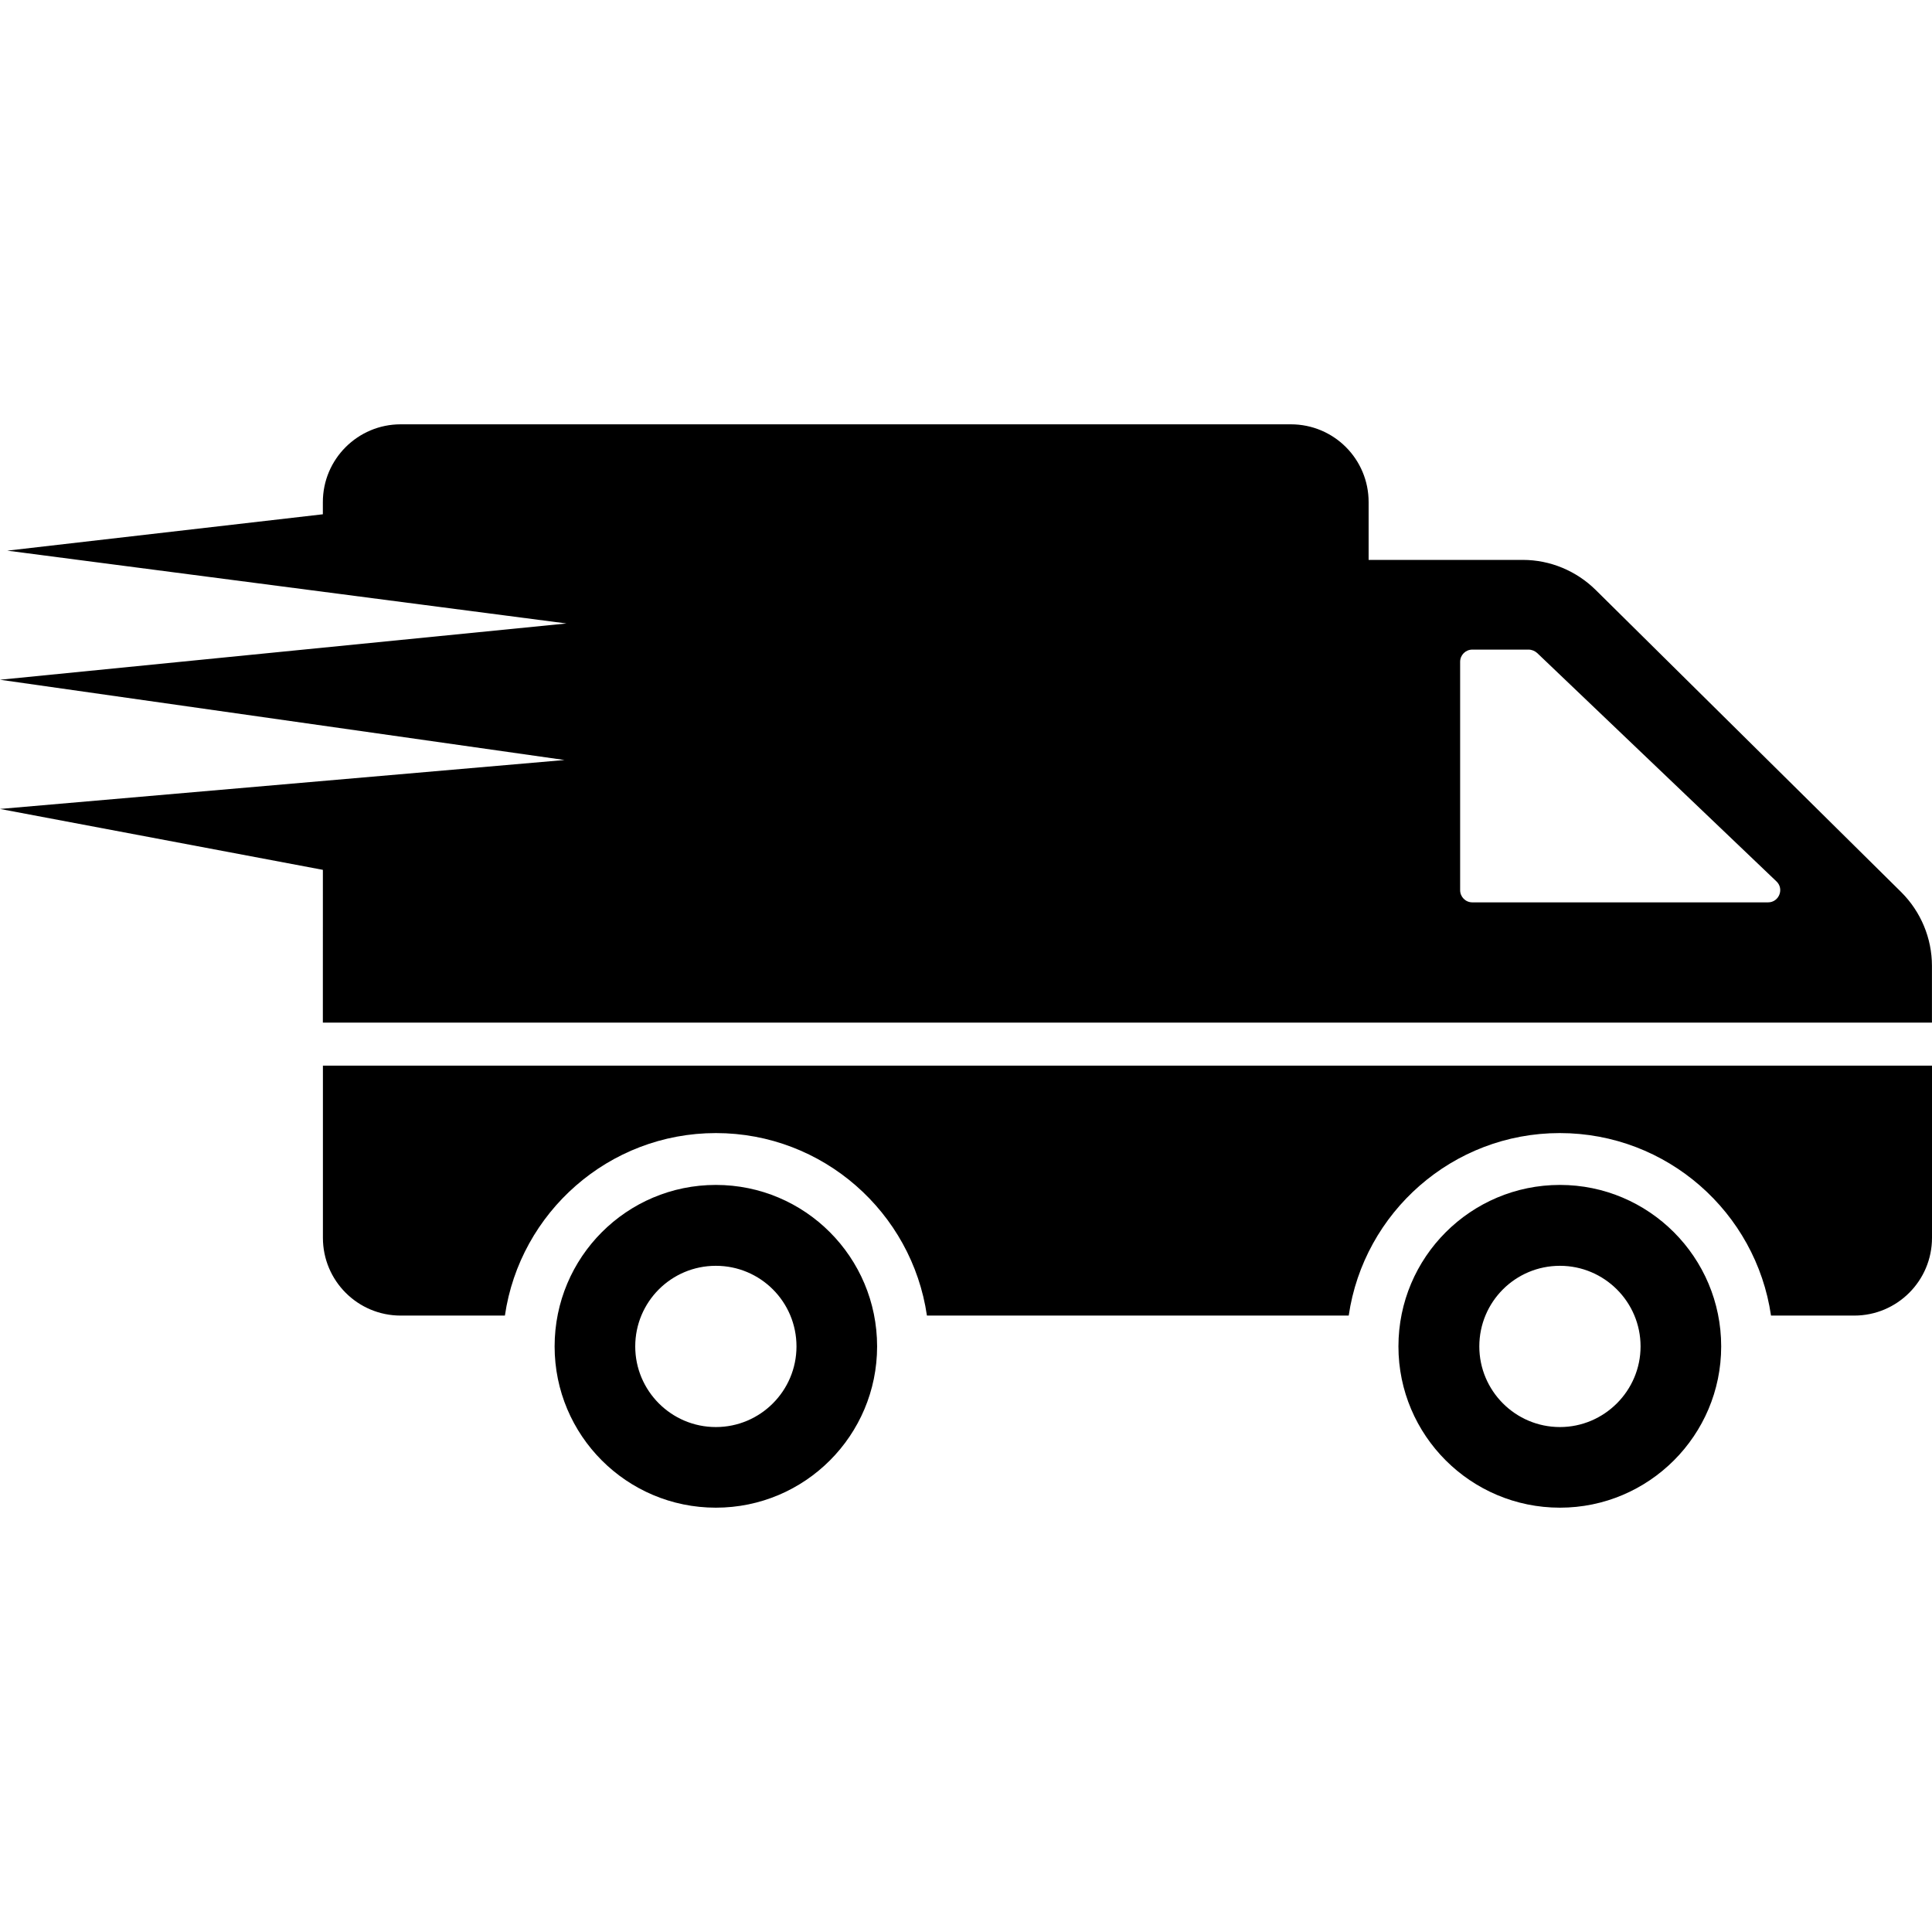
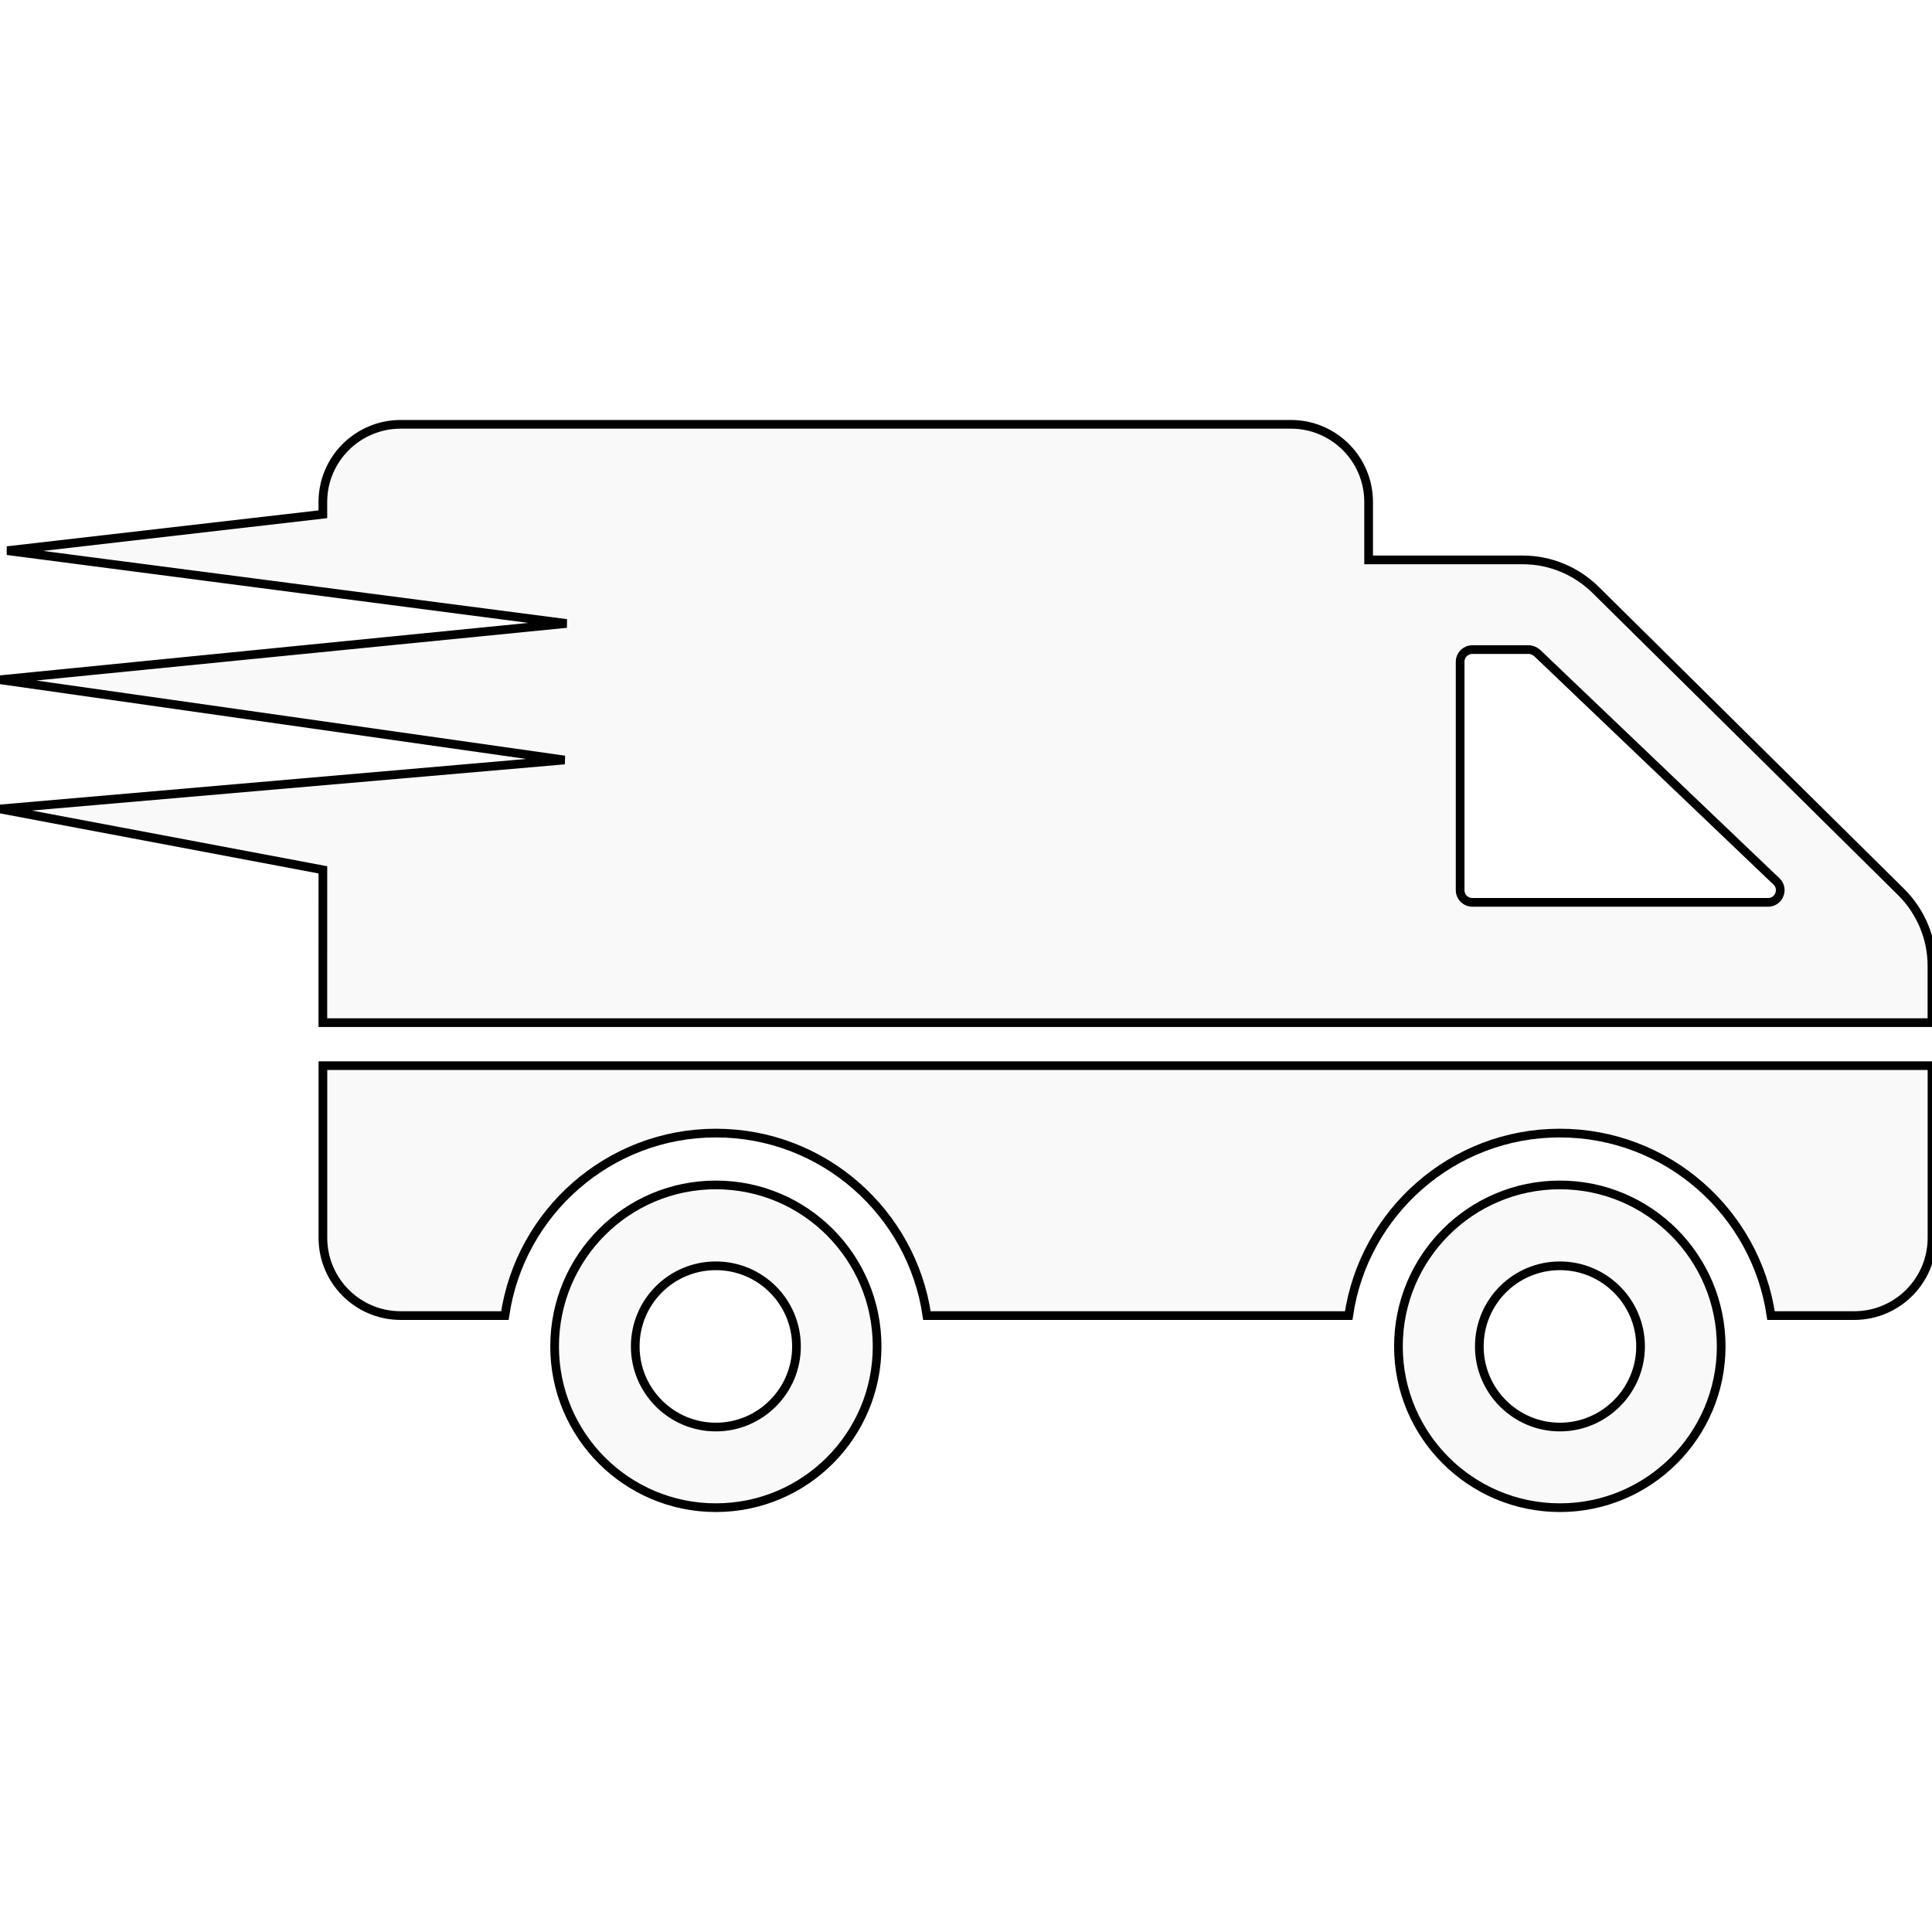
- <svg xmlns="http://www.w3.org/2000/svg" version="1.1" id="Layer_1" x="0px" y="0px" viewBox="0 0 800 800" style="enable-background:new 0 0 800 800;" xml:space="preserve">
-   <g>
-     <path d="M296.423,490.653c-36.927,0-66.769,29.949-66.769,66.876c0,36.819,29.842,66.769,66.769,66.769s66.768-29.95,66.768-66.769   C363.191,520.602,333.35,490.653,296.423,490.653z M296.423,590.913c-18.464,0-33.385-15.029-33.385-33.385   c0-18.463,14.921-33.384,33.385-33.384c18.463,0,33.384,14.921,33.384,33.384C329.807,575.885,314.886,590.913,296.423,590.913z    M800,441.257v71.294c0,17.786-14.418,32.203-32.203,32.203h-34.458c-6.226-42.723-43.045-75.571-87.486-75.571   c-44.333,0-81.153,32.848-87.379,75.571h-174.65c-6.226-42.723-43.045-75.571-87.379-75.571c-44.333,0-81.153,32.848-87.378,75.571   h-43.153c-17.786,0-32.203-14.418-32.203-32.203v-71.294H800z M645.938,490.653c-36.927,0-66.876,29.949-66.876,66.876   c0,36.819,29.95,66.769,66.876,66.769c36.819,0,66.768-29.95,66.768-66.769C712.706,520.602,682.757,490.653,645.938,490.653z    M645.938,590.913c-18.464,0-33.385-15.029-33.385-33.385c0-18.463,14.921-33.384,33.385-33.384   c18.356,0,33.384,14.921,33.384,33.384C679.322,575.885,664.294,590.913,645.938,590.913z M787.311,369.461L660.752,244.296   c-8.051-7.943-18.893-12.452-30.164-12.452h-63.87v-23.938c0-17.819-14.385-32.203-32.203-32.203H165.891   c-17.712,0-32.203,14.385-32.203,32.203v5.046L3.007,228.012l231.563,30.154L0,281.468l233.744,33.233L0,334.968l133.697,25.216   l-0.009,63.271h666.29v-23.509C799.978,388.46,795.362,377.512,787.311,369.461z M732.136,373.647h-122.48   c-2.791,0-5.046-2.254-5.046-5.045v-94.571c0-2.791,2.254-5.046,5.046-5.046h23.294c1.288,0,2.576,0.537,3.543,1.396l99.079,94.571   C738.898,368.065,736.644,373.647,732.136,373.647z" />
+ <svg xmlns="http://www.w3.org/2000/svg" version="1.1" id="Layer_1" x="0px" y="0px" viewBox="0 0 800 800" style="enable-background:new 0 0 800 800;" xml:space="preserve" width="100%" height="100%">
+   <defs id="defs9" />
+   <g id="g3" style="fill:#f9f9f9;stroke:#000000;stroke-opacity:1;stroke-width:3.6;stroke-miterlimit:4;stroke-dasharray:none">
+     <path d="M296.423,490.653c-36.927,0-66.769,29.949-66.769,66.876c0,36.819,29.842,66.769,66.769,66.769s66.768-29.95,66.768-66.769   C363.191,520.602,333.35,490.653,296.423,490.653z M296.423,590.913c-18.464,0-33.385-15.029-33.385-33.385   c0-18.463,14.921-33.384,33.385-33.384c18.463,0,33.384,14.921,33.384,33.384C329.807,575.885,314.886,590.913,296.423,590.913z    M800,441.257v71.294c0,17.786-14.418,32.203-32.203,32.203h-34.458c-6.226-42.723-43.045-75.571-87.486-75.571   c-44.333,0-81.153,32.848-87.379,75.571h-174.65c-6.226-42.723-43.045-75.571-87.379-75.571c-44.333,0-81.153,32.848-87.378,75.571   h-43.153c-17.786,0-32.203-14.418-32.203-32.203v-71.294H800z M645.938,490.653c-36.927,0-66.876,29.949-66.876,66.876   c0,36.819,29.95,66.769,66.876,66.769c36.819,0,66.768-29.95,66.768-66.769C712.706,520.602,682.757,490.653,645.938,490.653z    M645.938,590.913c-18.464,0-33.385-15.029-33.385-33.385c0-18.463,14.921-33.384,33.385-33.384   c18.356,0,33.384,14.921,33.384,33.384C679.322,575.885,664.294,590.913,645.938,590.913z M787.311,369.461L660.752,244.296   c-8.051-7.943-18.893-12.452-30.164-12.452h-63.87v-23.938c0-17.819-14.385-32.203-32.203-32.203H165.891   c-17.712,0-32.203,14.385-32.203,32.203v5.046L3.007,228.012l231.563,30.154L0,281.468l233.744,33.233L0,334.968l133.697,25.216   l-0.009,63.271h666.29v-23.509C799.978,388.46,795.362,377.512,787.311,369.461z M732.136,373.647h-122.48   c-2.791,0-5.046-2.254-5.046-5.045v-94.571c0-2.791,2.254-5.046,5.046-5.046h23.294c1.288,0,2.576,0.537,3.543,1.396l99.079,94.571   C738.898,368.065,736.644,373.647,732.136,373.647z" id="path5" style="fill:#f9f9f9;stroke:#000000;stroke-opacity:1;stroke-width:3.6;stroke-miterlimit:4;stroke-dasharray:none" />
  </g>
</svg>
